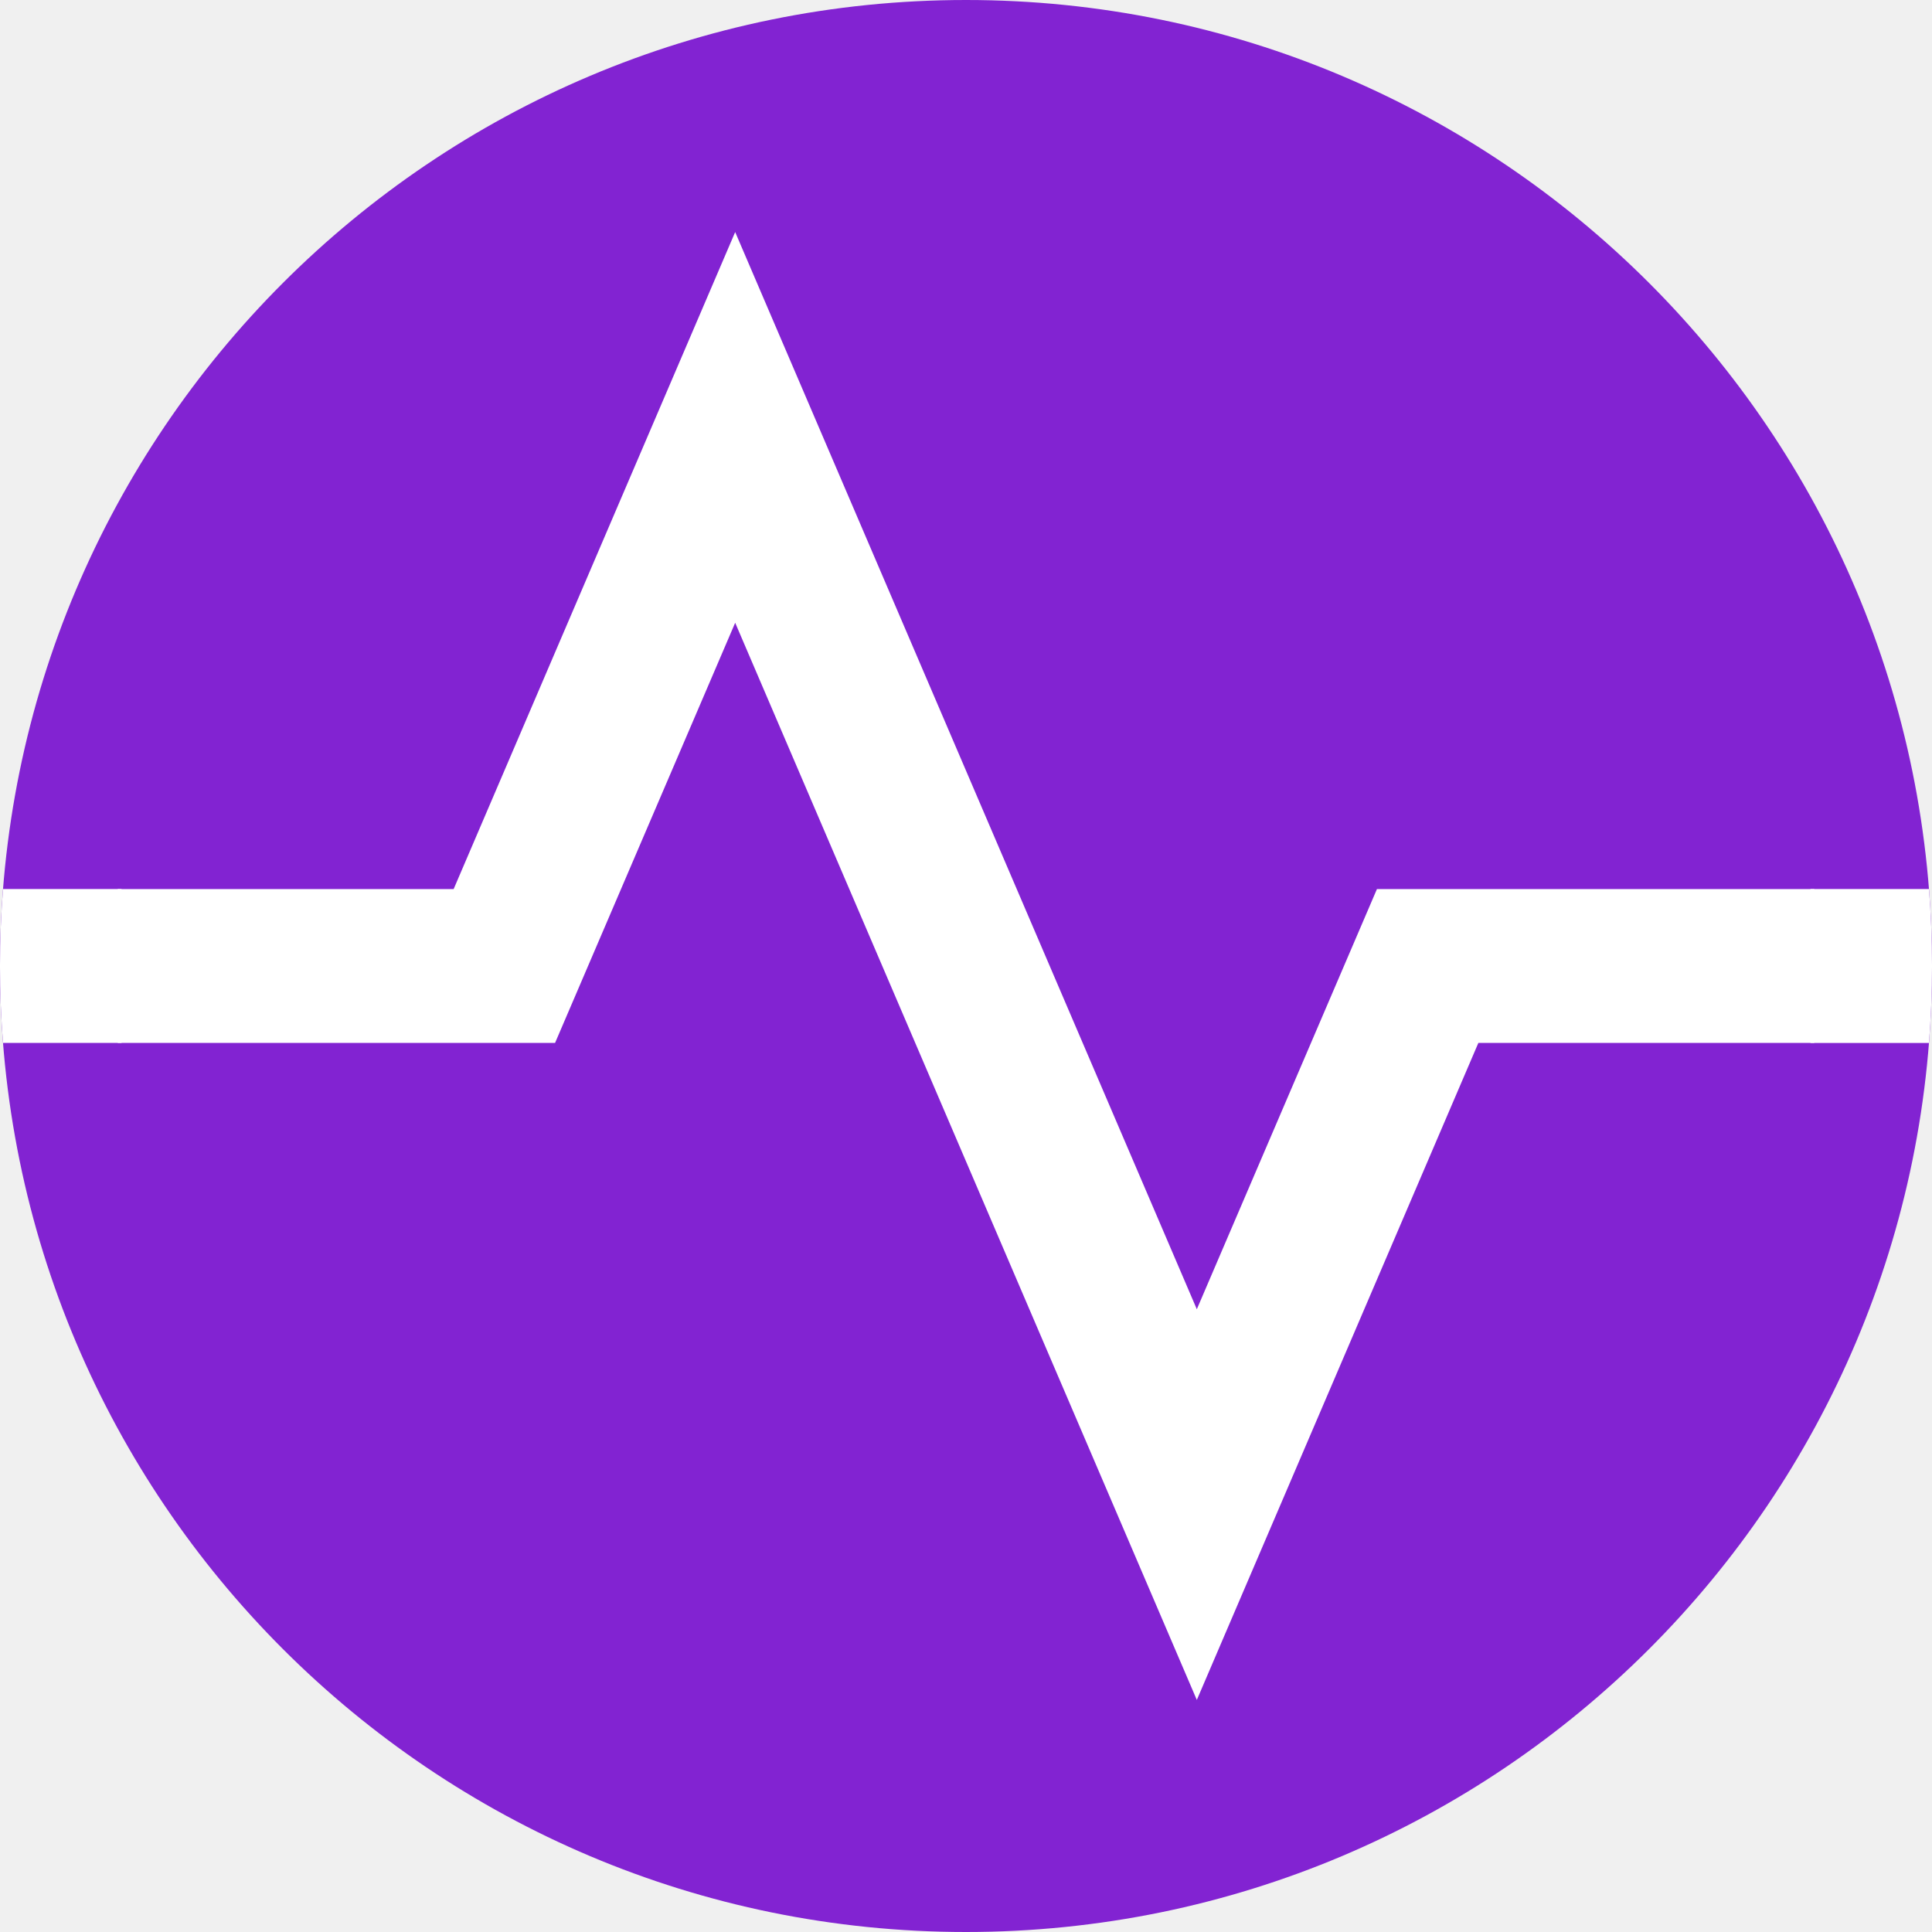
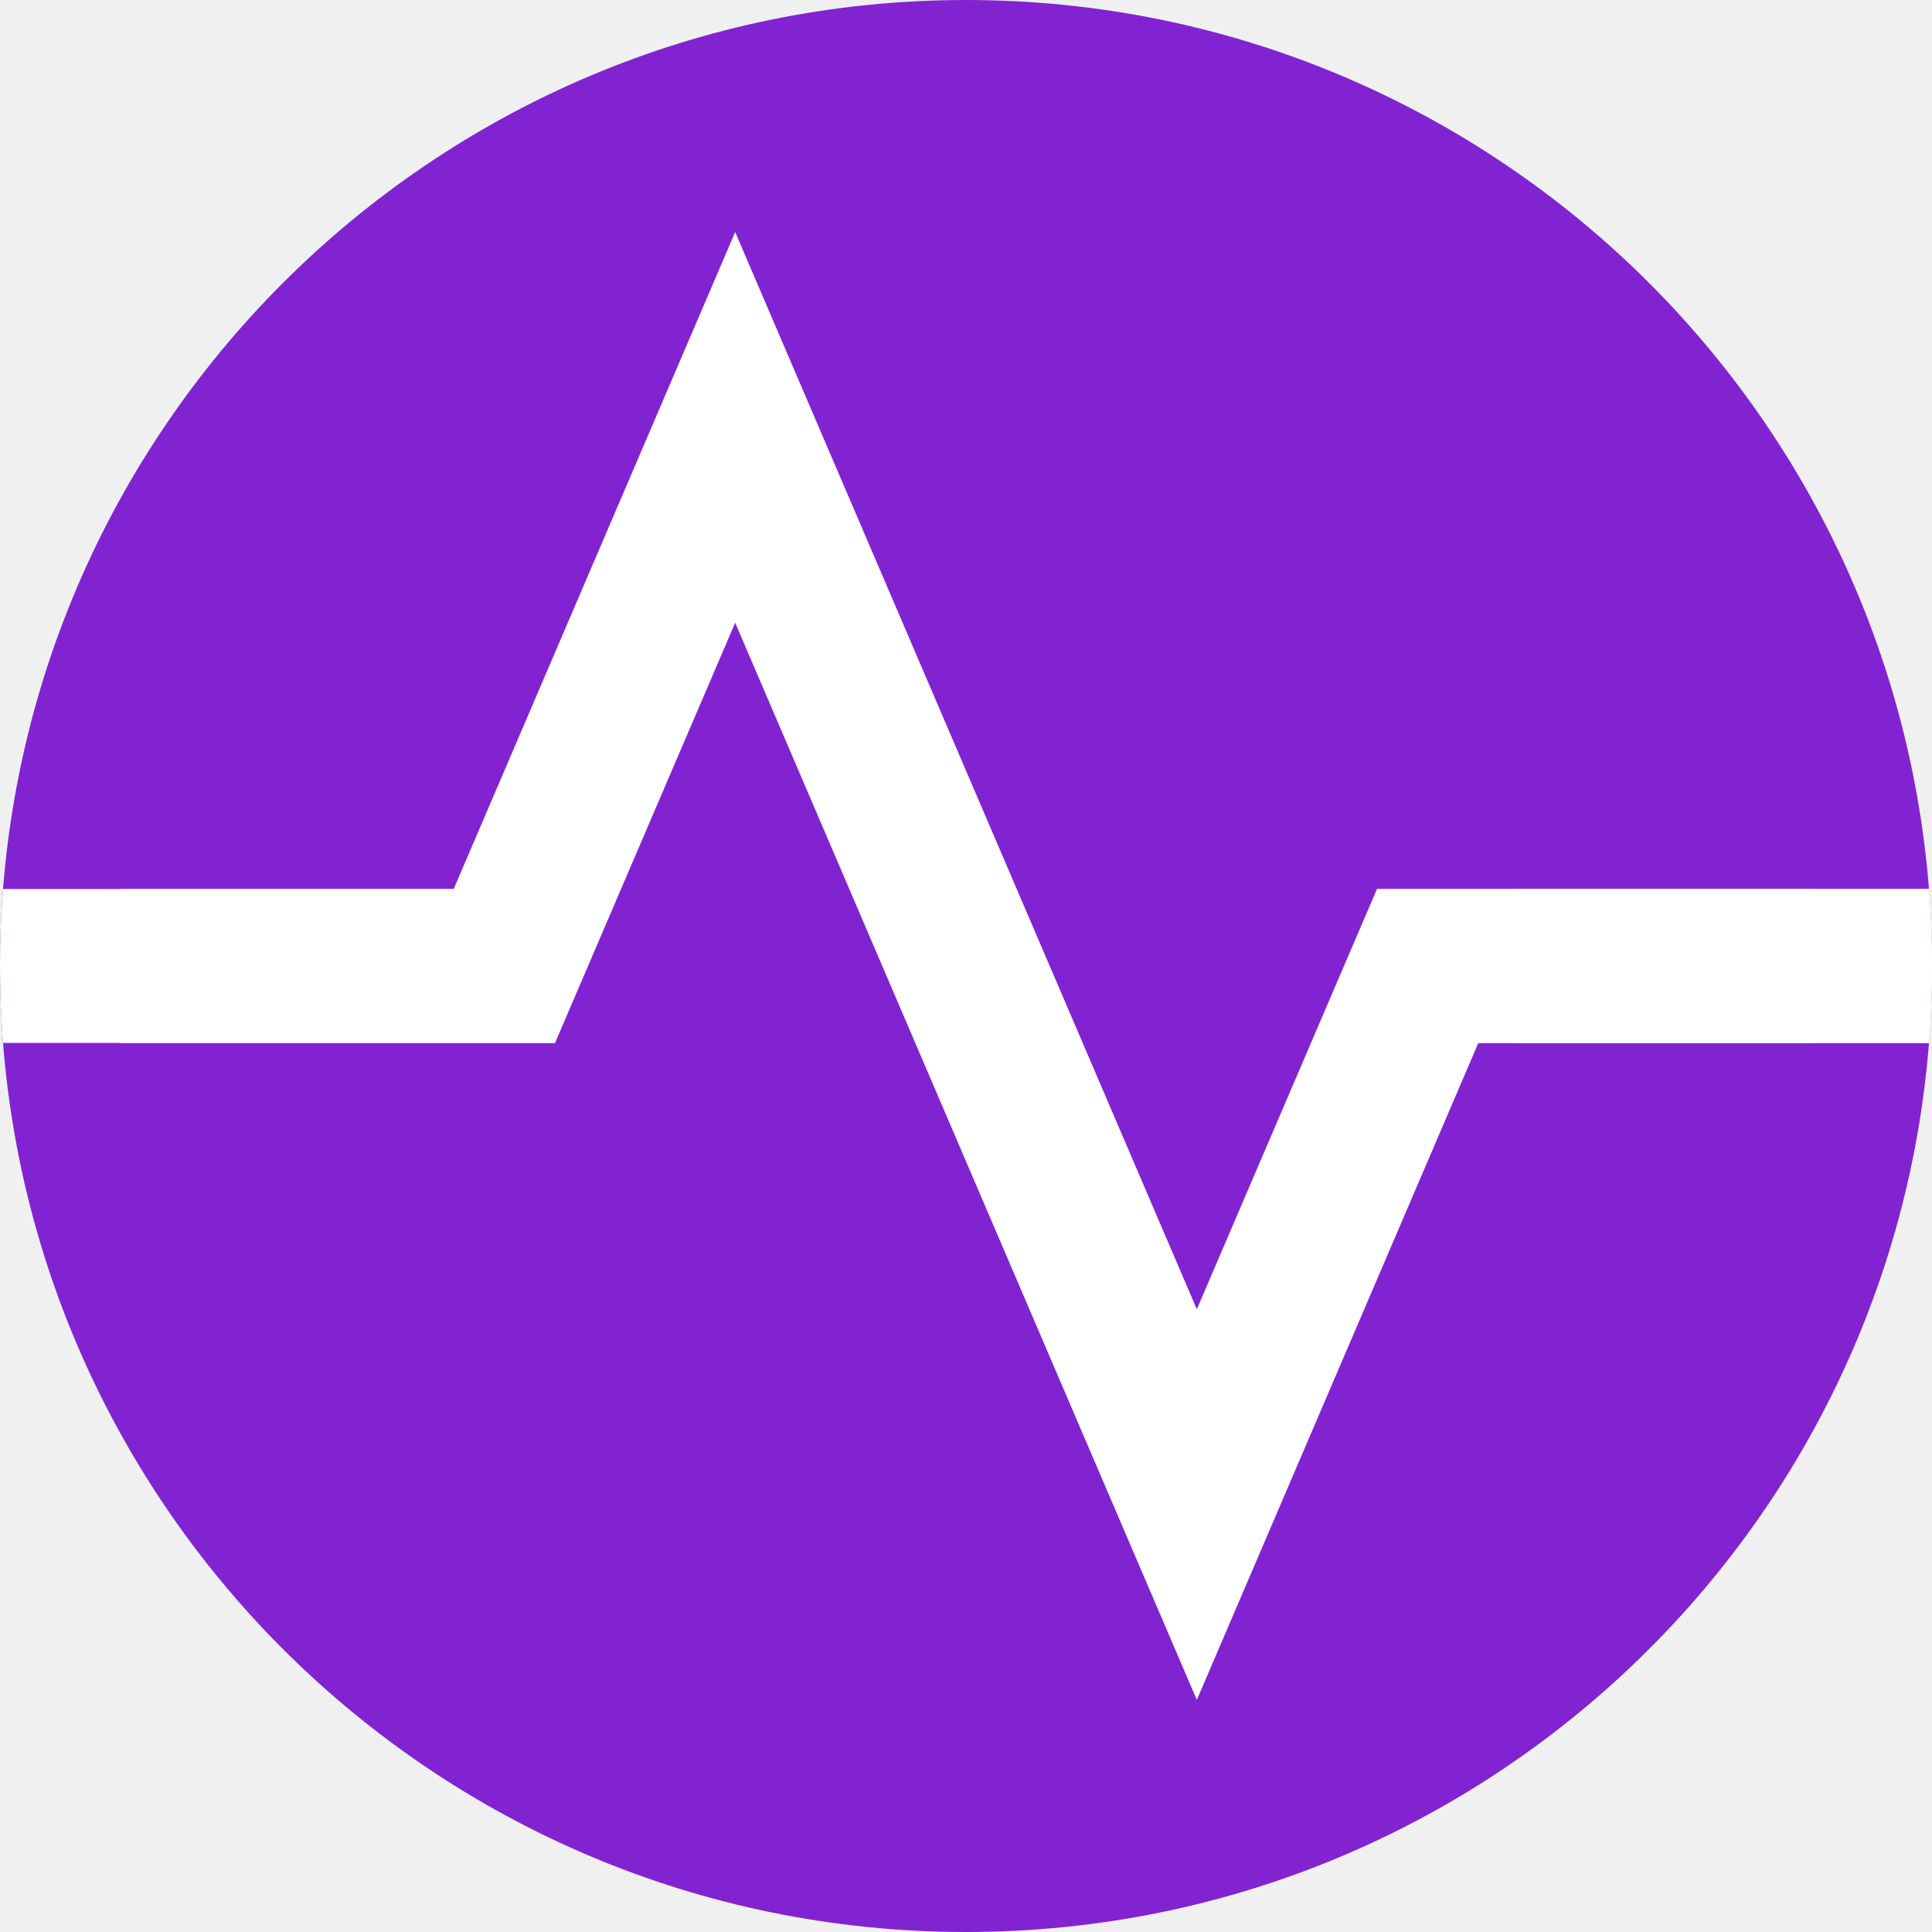
<svg xmlns="http://www.w3.org/2000/svg" width="100%" height="100%" viewBox="0 0 64 64" version="1.1" xml:space="preserve" style="fill-rule:evenodd;clip-rule:evenodd;stroke-linejoin:round;stroke-miterlimit:2;">
  <circle cx="32" cy="32" r="32" style="fill:rgb(130,35,210);" />
  <g transform="matrix(2.90909,0,0,2.90909,-2.90909,-2.90913)">
    <g transform="matrix(0.876143,0,0,0.876143,1.48628,1.4863)">
      <path d="M9,7.539L15,21.539L18.659,13L23,13L23,11L17.341,11L15,16.461L9,2.461L5.341,11L1,11L1,13L6.659,13L9,7.539Z" style="fill:white;fill-rule:nonzero;" />
    </g>
+   </g>
+   <g transform="matrix(2.90909,0,0,2.90909,-2.90909,-2.90913)">
    <g transform="matrix(0.34375,0,0,0.34375,-25.2445,1.00001)">
-       <path d="M140.247,29.451C140.314,30.291 140.348,31.142 140.348,32C140.348,32.858 140.314,33.709 140.247,34.549L136.384,34.549L136.384,29.451L140.247,29.451Z" style="fill:white;" />
+       <path d="M140.247,29.451C140.314,30.291 140.348,31.142 140.348,32C140.348,32.858 140.314,33.709 140.247,34.549L126.558,34.549L126.558,29.451L140.247,29.451Z" style="fill:white;" />
    </g>
-     <g transform="matrix(-0.34375,-4.20972e-17,4.20972e-17,-0.34375,49.2445,23)">
-       <path d="M140.247,29.451C140.314,30.291 140.348,31.142 140.348,32C140.348,32.858 140.314,33.709 140.247,34.549L136.384,34.549L136.384,29.451L140.247,29.451Z" style="fill:white;" />
+   </g>
+   <g transform="matrix(2.90909,0,0,2.90909,-2.90909,-2.90913)">
+     <g transform="matrix(0.34375,0,0,0.34375,-25.2445,1.00001)">
+       <path d="M140.247,29.451C140.314,30.291 140.348,31.142 140.348,32C140.348,32.858 140.314,33.709 140.247,34.549L121.961,34.549L121.961,29.451L140.247,29.451Z" style="fill:white;" />
    </g>
-     <g transform="matrix(0.0113056,0,0,0.343815,2.31084,1.00663)">
-       <rect x="2.693" y="29.426" width="3.74" height="5.097" style="fill:white;" />
-     </g>
-     <g transform="matrix(0.0113056,0,0,0.343815,21.586,1.00663)">
-       <rect x="2.693" y="29.426" width="3.74" height="5.097" style="fill:white;" />
+   </g>
+   <g transform="matrix(2.90909,0,0,2.90909,-2.90909,-2.90913)">
+     <g transform="matrix(-0.34375,4.20972e-17,-4.20972e-17,-0.34375,49.2445,23)">
+       <path d="M140.247,29.451C140.314,30.291 140.348,31.142 140.348,32C140.348,32.858 140.314,33.709 140.247,34.549L121.961,34.549L121.961,29.451L140.247,29.451Z" style="fill:white;" />
    </g>
  </g>
</svg>
